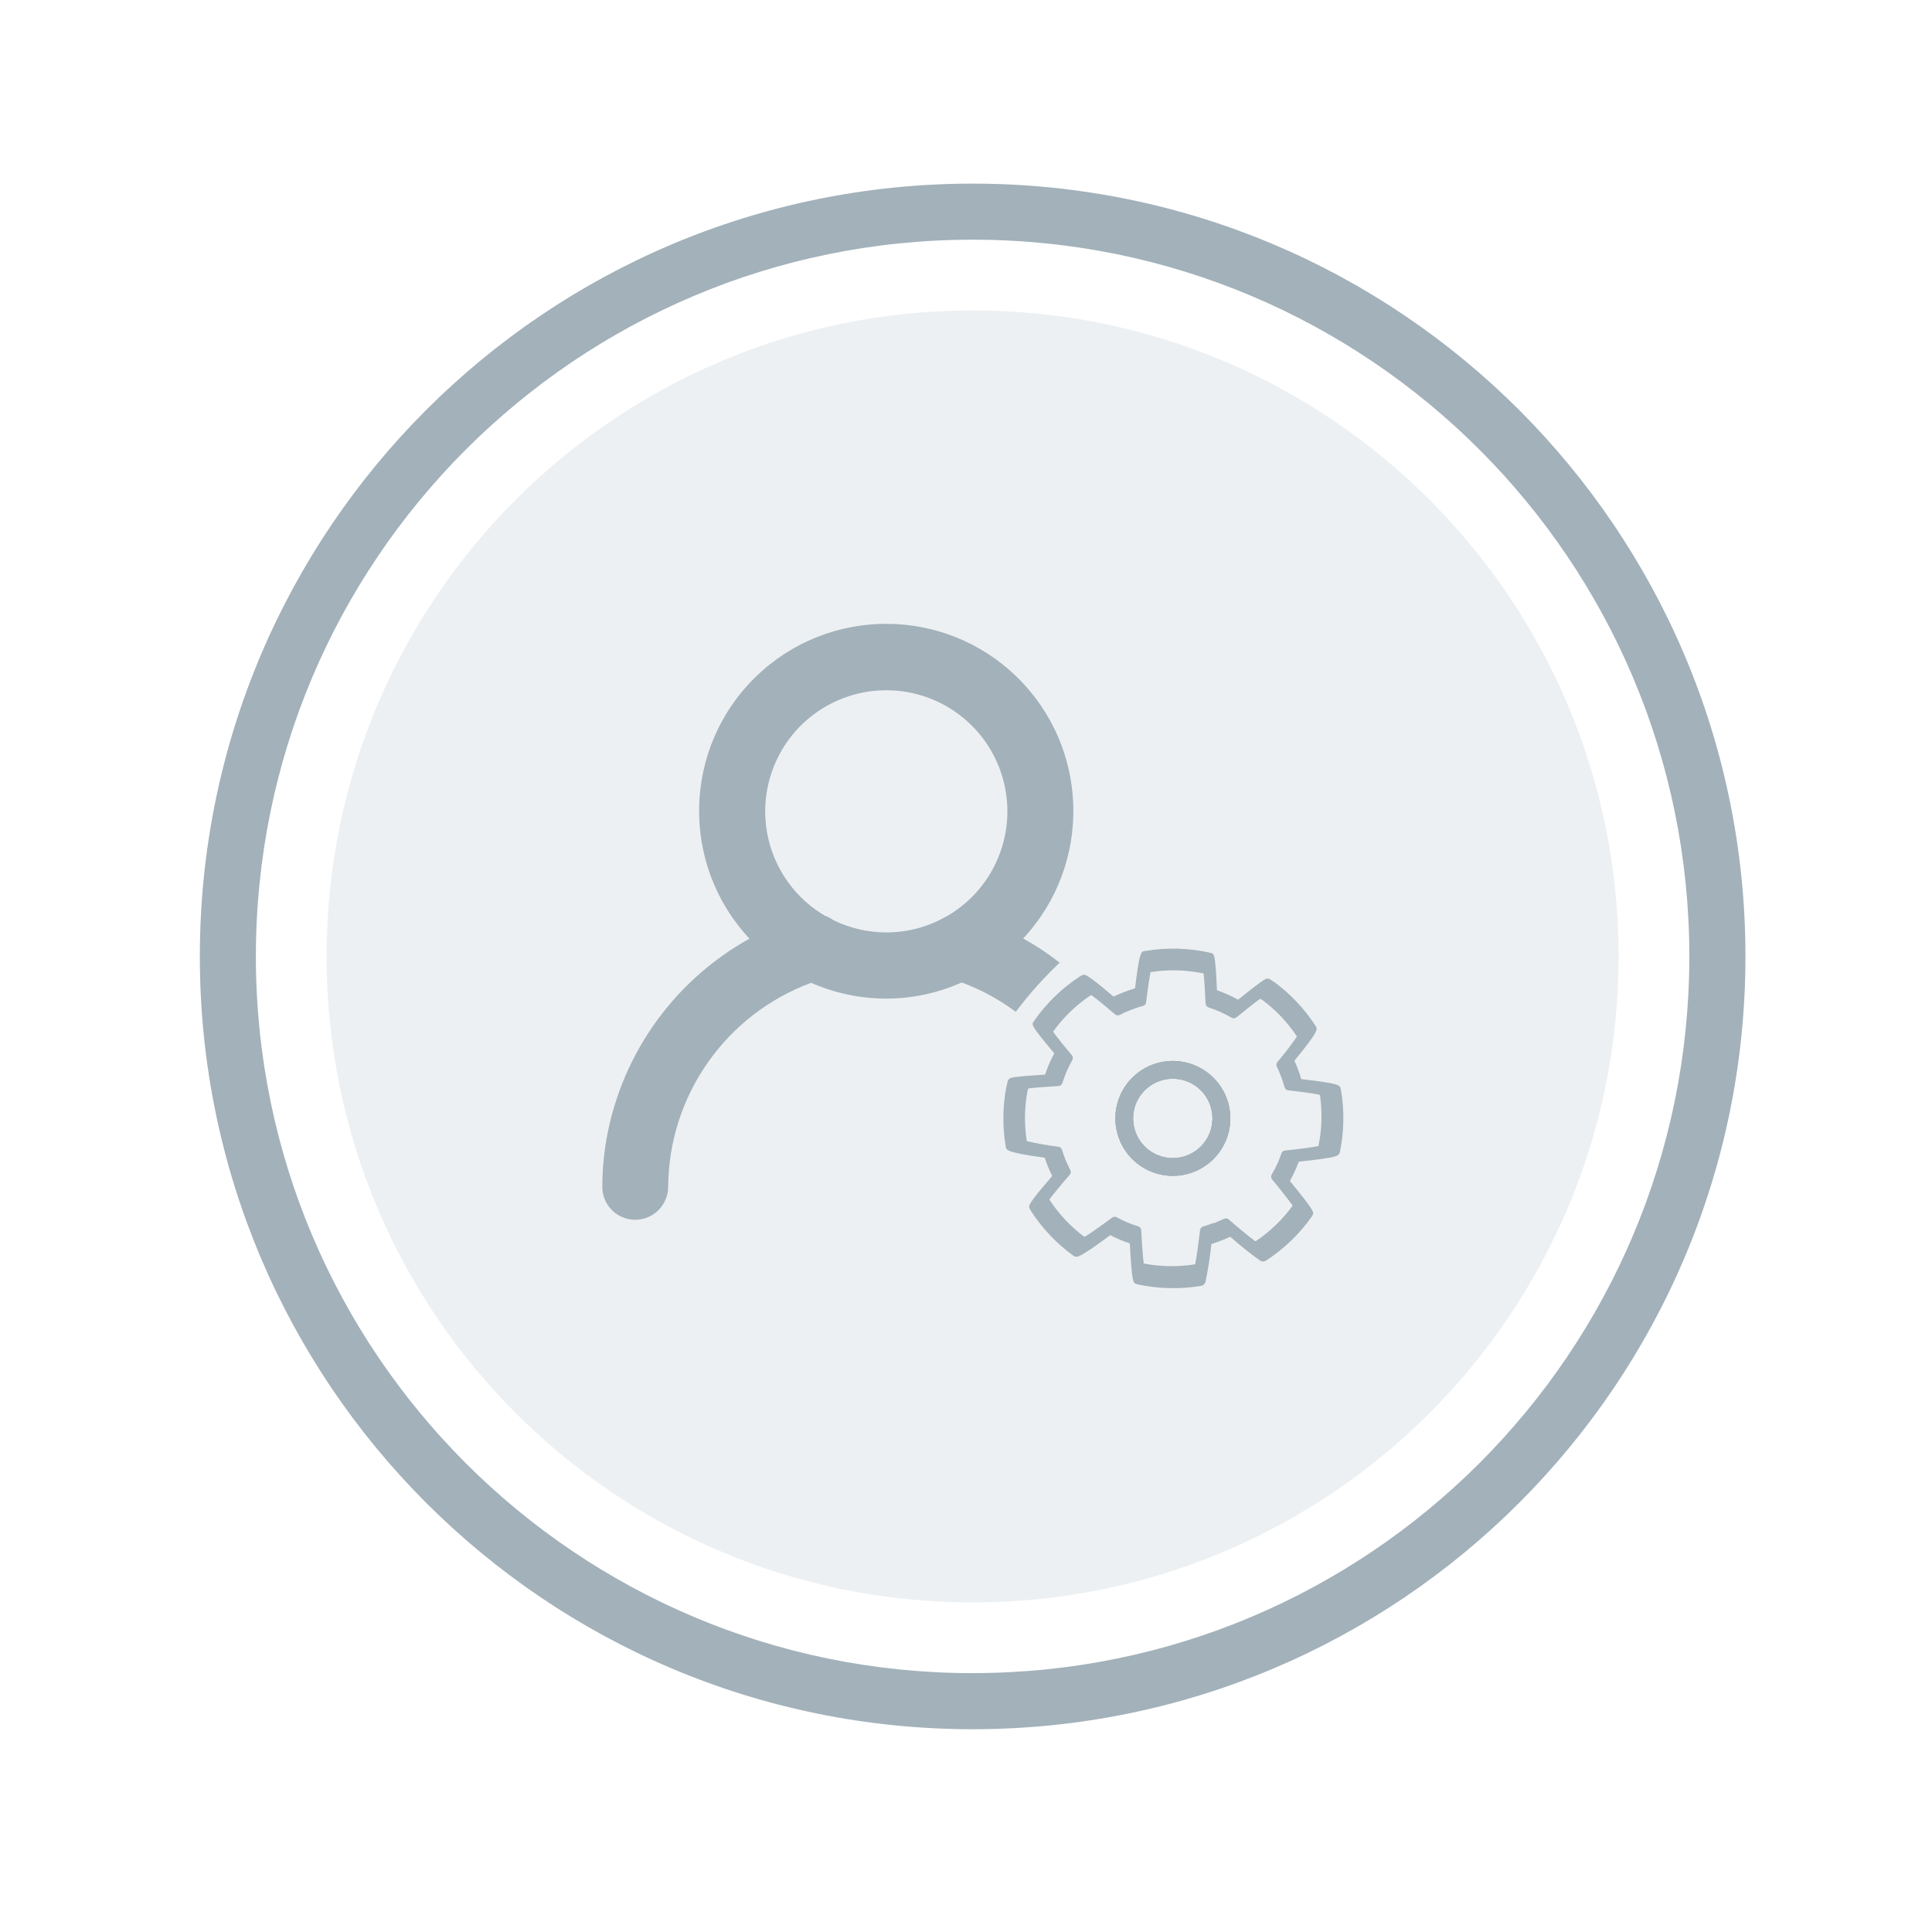
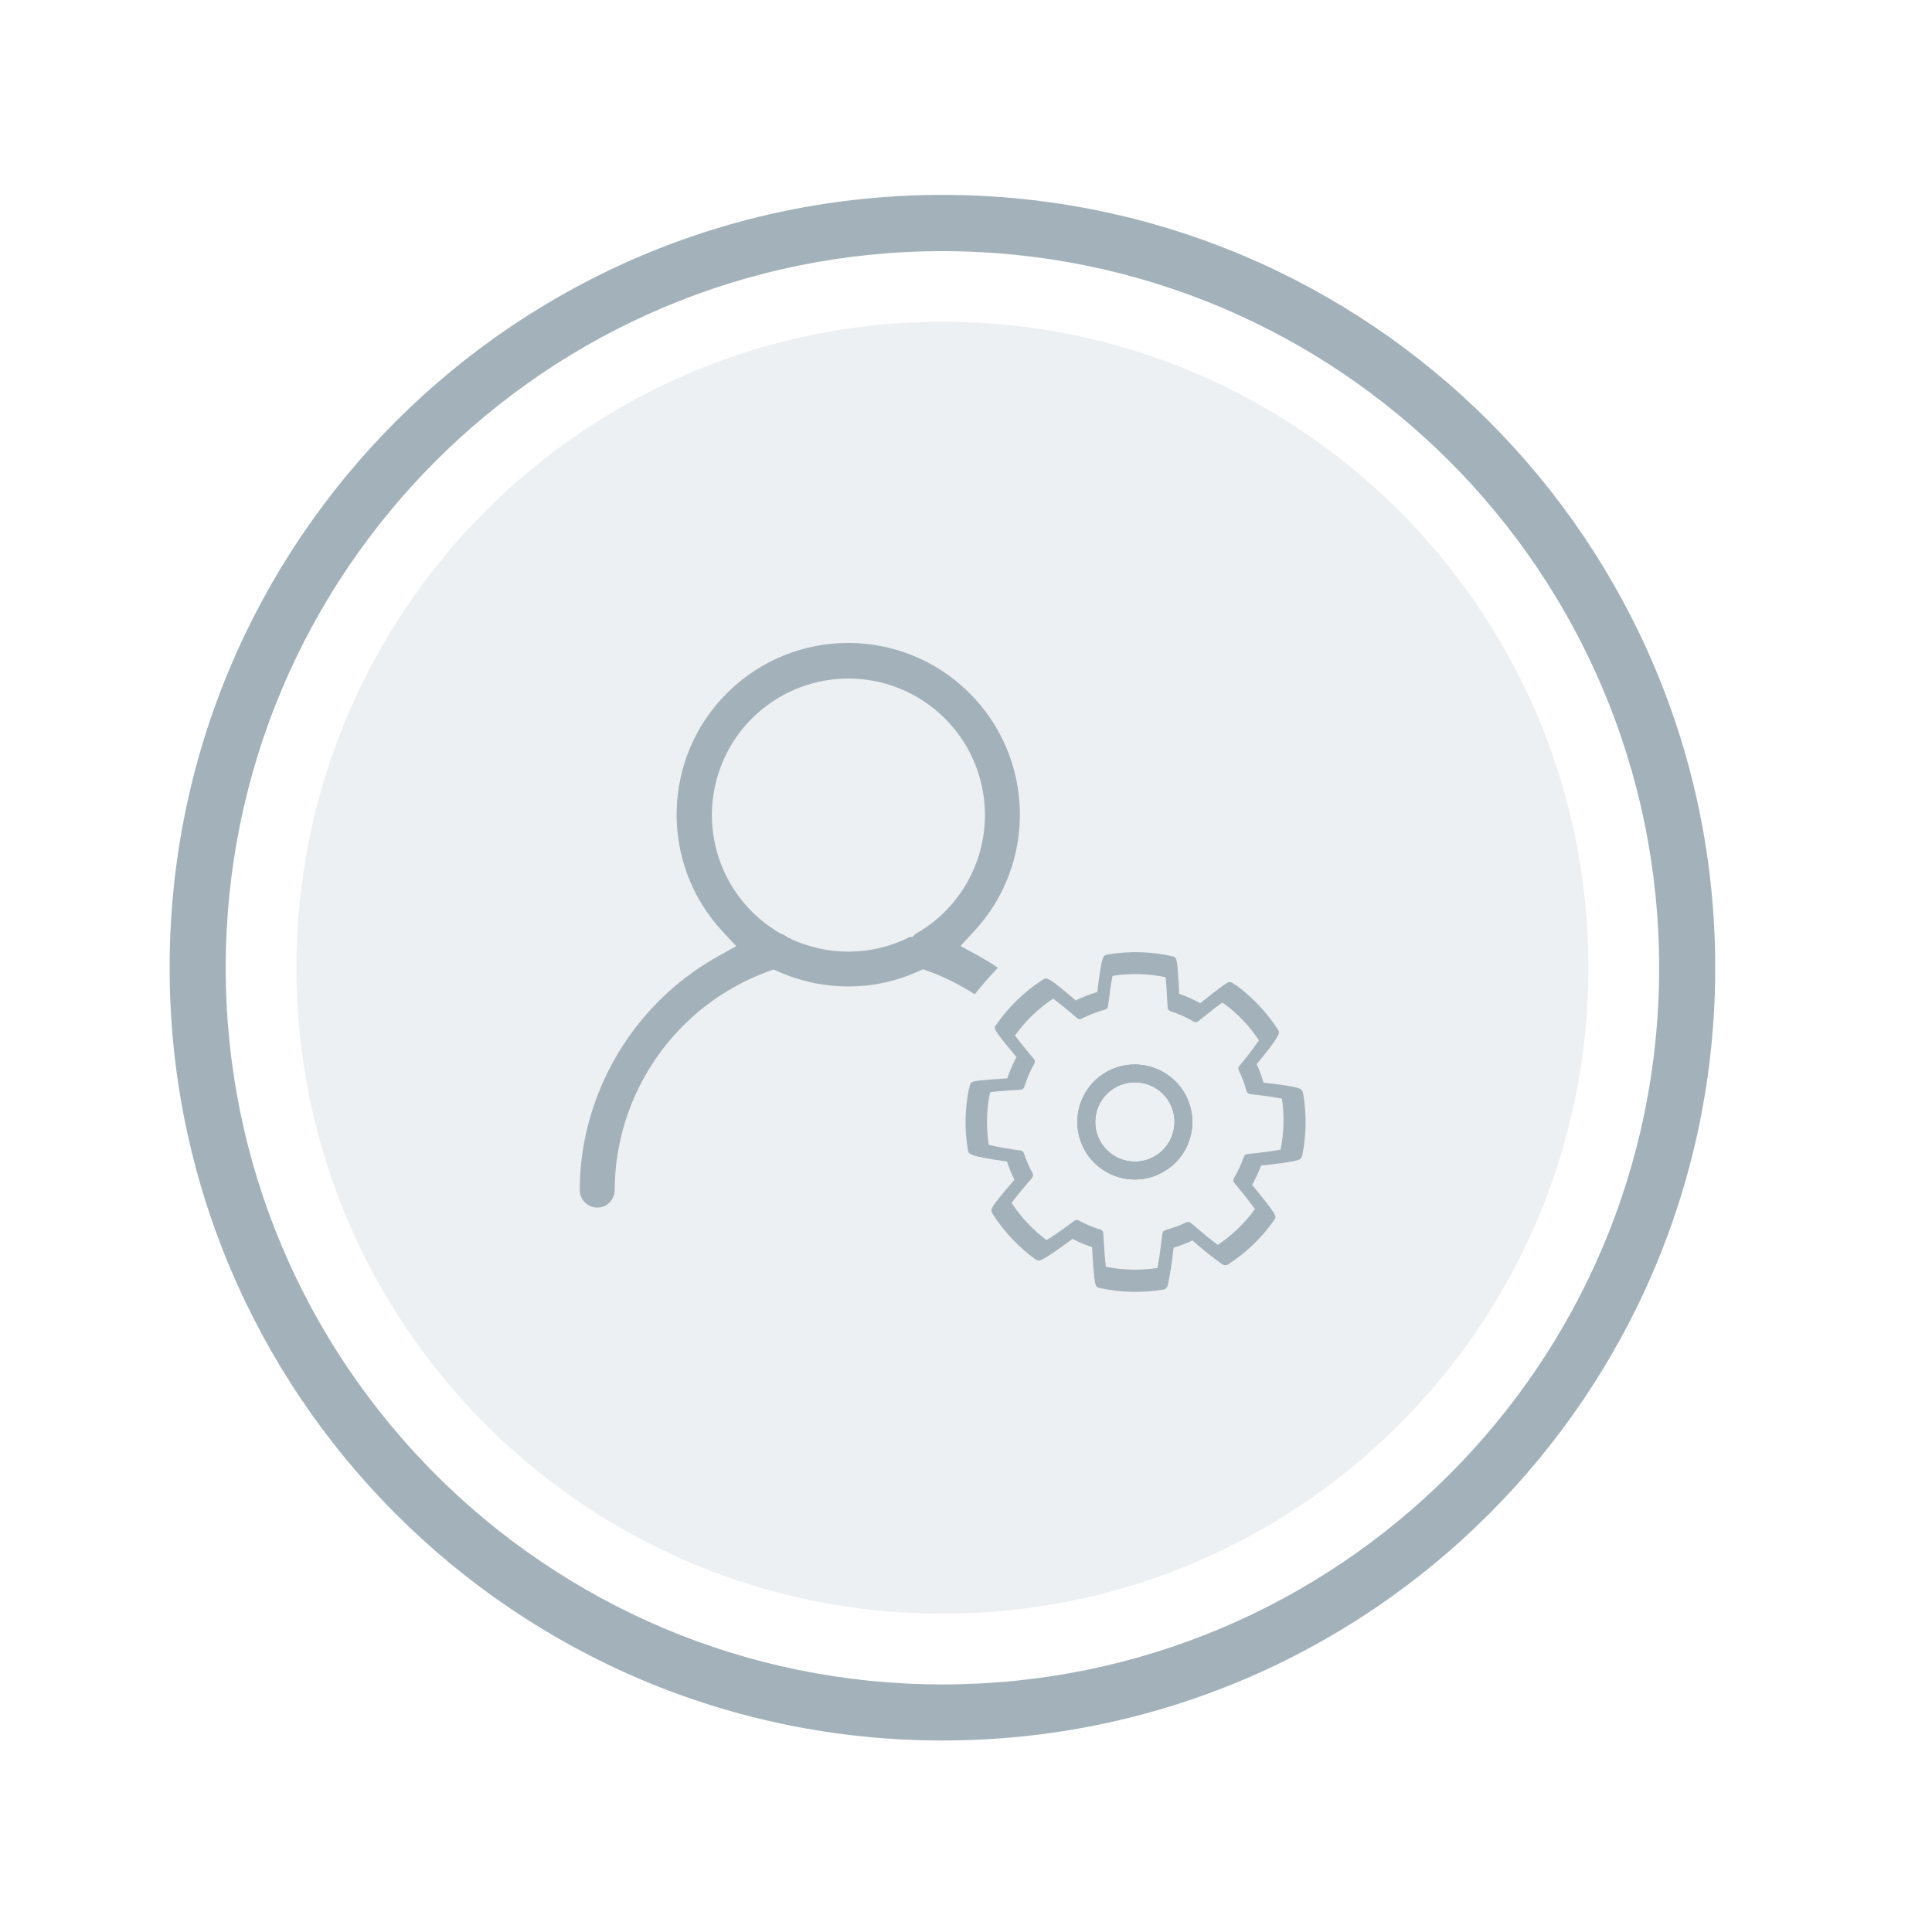
<svg xmlns="http://www.w3.org/2000/svg" id="Layer_1" data-name="Layer 1" viewBox="0 0 500 500">
  <defs>
    <style>.cls-1,.cls-2{fill:#a2b1ba;}.cls-1{opacity:0.19;}</style>
  </defs>
-   <circle class="cls-1" cx="251.71" cy="247.52" r="167.19" />
-   <path class="cls-2" d="M251.72,47.52c-110.47,0-200,89.54-200,200s89.54,200,200,200,200-89.53,200-200S362.18,47.52,251.72,47.52Zm0,385.49A185.49,185.49,0,1,1,437.2,247.52,185.48,185.48,0,0,1,251.71,433Z" />
-   <path class="cls-2" d="M248.88,254.26a55.58,55.58,0,0,1,14,7.6,100.86,100.86,0,0,1,11.37-12.72,71.28,71.28,0,0,0-9.45-6.26,48.43,48.43,0,1,0-70.84.05,74.1,74.1,0,0,0-37.35,54,72.32,72.32,0,0,0-.73,10.22,8.51,8.51,0,0,0,16.26,3.53,8.23,8.23,0,0,0,.78-3.53,56.69,56.69,0,0,1,37-52.8,48.59,48.59,0,0,0,19.46,4.09A47.8,47.8,0,0,0,248.88,254.26ZM213.5,237a31.34,31.34,0,1,1,30.81.53s0,0-.05,0a31,31,0,0,1-14.92,3.78,31.39,31.39,0,0,1-13.67-3.17A8.29,8.29,0,0,0,213.5,237Z" />
-   <path class="cls-2" d="M298.16,275.57h0a14.87,14.87,0,1,0,19.23,8.47A14.9,14.9,0,0,0,298.15,275.58ZM307.28,299a10.27,10.27,0,1,1,5.81-13.28A10.28,10.28,0,0,1,307.28,299Z" />
-   <path class="cls-2" d="M336.76,279.28A33.7,33.7,0,0,0,335,274.5c6.32-7.68,6-8.17,5.53-8.91a43.59,43.59,0,0,0-10.8-11.49.93.93,0,0,0-.38-.2l0,0-.59-.43a1.29,1.29,0,0,0-1.2-.11c-.25.1-1,.4-7.15,5.37a34.61,34.61,0,0,0-5.46-2.46c-.44-9.4-.65-9.45-1.64-9.67a43.25,43.25,0,0,0-16.58-.54.46.46,0,0,0-.2.05h0l-.34,0a1.19,1.19,0,0,0-.23.07c-.7.27-1.1.43-2.21,9.59-.89.26-1.75.56-2.59.89l-.48.18c-.83.33-1.68.69-2.51,1.09-7-6-7.4-5.84-8.12-5.56a.84.84,0,0,0-.21.11l-.29.19,0,0a.76.76,0,0,0-.18.09,43.46,43.46,0,0,0-11.87,11.62c-.57.82-.69,1,5.34,8.22a34.53,34.53,0,0,0-2.37,5.51c-7.87.47-8.64.77-8.89.87a1.27,1.27,0,0,0-.81.89c-.05.25-.09.49-.14.73v.07a.82.82,0,0,0-.14.34,43.94,43.94,0,0,0-.2,15.8c.16.86.26,1.45,10.1,2.82a34.33,34.33,0,0,0,1.92,4.72c-6.45,7.46-6.25,7.78-5.73,8.6l.09.16a1.48,1.48,0,0,0,.15.31,43.53,43.53,0,0,0,11,11.58,1.4,1.4,0,0,0,1.41.1c1.47-.57,6.19-4,8.09-5.45a33.78,33.78,0,0,0,5.07,2.14c.58,10.18.82,10.3,1.79,10.52a1.34,1.34,0,0,0,.26.09,43.57,43.57,0,0,0,16.49.36,1.16,1.16,0,0,0,.49-.2,1.35,1.35,0,0,0,.4-.47.47.47,0,0,0,.09-.17c0-.07.06-.17.08-.23a93.36,93.36,0,0,0,1.51-9.73c.75-.23,1.51-.5,2.24-.78l.46-.18c.74-.29,1.48-.6,2.19-.93a94.7,94.7,0,0,0,7.69,6.15,1.71,1.71,0,0,0,.23.12l.13.05a1.34,1.34,0,0,0,.65.07,1.43,1.43,0,0,0,.28-.07l.2-.1a43.32,43.32,0,0,0,11.89-11.4,1,1,0,0,0,.15-.26c.58-.83.66-1.09-5.79-9a35,35,0,0,0,2.31-5c2.34-.23,8.17-.87,9.63-1.44a1.39,1.39,0,0,0,1-1,43.32,43.32,0,0,0,.3-16,1,1,0,0,0-.1-.33l0-.19C346.64,280.78,346.57,280.41,336.76,279.28Zm4.46,17.3c-1.47.37-6,.91-8.66,1.17a1.09,1.09,0,0,0-.91.71,28.73,28.73,0,0,1-2.54,5.52,1.07,1.07,0,0,0,.09,1.22c2.56,3.11,4.63,5.78,5.34,6.81a37.94,37.94,0,0,1-9.62,9.25c-1.31-.89-4.83-3.85-6.93-5.67a1.06,1.06,0,0,0-1.09-.19l-.09,0c-.79.4-1.63.76-2.48,1.1l-.12,0-.09.05-.11,0-.1,0c-.85.33-1.71.63-2.57.87a1.1,1.1,0,0,0-.76.91c-.32,2.73-.9,7.21-1.28,8.87A38.36,38.36,0,0,1,296,327c-.18-1.23-.44-4.55-.66-8.62a1.05,1.05,0,0,0-.76-1,29.1,29.1,0,0,1-5.61-2.36,1.07,1.07,0,0,0-1.14.09c-2.19,1.63-5.83,4.26-7.18,5a38.13,38.13,0,0,1-9-9.54.88.88,0,0,0-.05-.15c.59-.87,2.32-3,5.26-6.41a1.1,1.1,0,0,0,.14-1.2,29.65,29.65,0,0,1-2.17-5.28,1.07,1.07,0,0,0-.87-.75,80.07,80.07,0,0,1-8.23-1.45,38.24,38.24,0,0,1,.19-13,1.06,1.06,0,0,0,.14-.33l.06-.31c1.05-.15,3.66-.38,7.82-.63a1.05,1.05,0,0,0,1-.74,29.12,29.12,0,0,1,2.58-6,1.09,1.09,0,0,0-.11-1.22c-2-2.36-4.11-5-4.88-6.1a38.08,38.08,0,0,1,9.81-9.47l.08,0c1,.67,3.43,2.65,6.16,5a1.07,1.07,0,0,0,1.18.14,29.24,29.24,0,0,1,2.76-1.24l.44-.17a28.37,28.37,0,0,1,2.87-.95,1,1,0,0,0,.77-.9c.37-3,.88-6.58,1.17-7.84l.09,0a37.86,37.86,0,0,1,13.63.36c.17,1.32.38,4.72.52,7.79a1.11,1.11,0,0,0,.75,1,29.6,29.6,0,0,1,6,2.68,1.09,1.09,0,0,0,1.22-.1c3.24-2.64,5.32-4.24,6.18-4.82l.25.18a.86.86,0,0,0,.32.15,37.92,37.92,0,0,1,8.92,9.44,81.17,81.17,0,0,1-5.08,6.63,1.05,1.05,0,0,0-.13,1.14,31.16,31.16,0,0,1,2,5.36,1.08,1.08,0,0,0,.91.79c4.44.5,7.19.93,8.2,1.16a.69.69,0,0,0,.07.15A38.16,38.16,0,0,1,341.22,296.58Z" />
-   <path class="cls-2" d="M298.16,275.57h0a14.87,14.87,0,1,0,19.23,8.47A14.9,14.9,0,0,0,298.15,275.58ZM307.28,299a10.27,10.27,0,1,1,5.81-13.28A10.28,10.28,0,0,1,307.28,299Z" />
-   <path class="cls-2" d="M298.16,275.57h0a14.87,14.87,0,1,0,19.23,8.47A14.9,14.9,0,0,0,298.15,275.58ZM307.28,299a10.27,10.27,0,1,1,5.81-13.28A10.28,10.28,0,0,1,307.28,299Z" />
+   <circle class="cls-1" cx="243.9" cy="250.44" r="167.19" />
+   <path class="cls-2" d="M243.9,50.44c-110.46,0-200,89.54-200,200s89.54,200,200,200,200-89.54,200-200S354.36,50.44,243.9,50.44Zm0,385.49c-102.45,0-185.49-83.05-185.49-185.49A185.48,185.48,0,0,1,243.9,65c102.44,0,185.49,83,185.49,185.49S346.34,435.93,243.9,435.93Z" />
+   <path class="cls-2" d="M248.58,244.82l3.47-3.75a44.42,44.42,0,1,0-65,.05l3.49,3.75-4.48,2.48a70.08,70.08,0,0,0-35.33,51,68.75,68.75,0,0,0-.69,9.66,4.53,4.53,0,0,0,4.52,4.51,4.42,4.42,0,0,0,4.09-2.63,4.2,4.2,0,0,0,.43-1.88,60.56,60.56,0,0,1,39.58-56.56l1.51-.55,1.47.63a44.24,44.24,0,0,0,17.86,3.76,43.54,43.54,0,0,0,17.91-3.8l1.48-.65,1.52.55a59.37,59.37,0,0,1,11.84,5.94c1.85-2.28,3.82-4.62,6-6.87-1.72-1.17-3.46-2.24-5.2-3.19Zm-11.69-3.09-.77.76h-.67a35.1,35.1,0,0,1-31.33.22l-.35-.16-.31-.24a4.77,4.77,0,0,0-1.11-.6l-.36-.13-.33-.19a35.33,35.33,0,1,1,35.23.34Z" />
+   <path class="cls-2" d="M288.35,276.49h0A14.87,14.87,0,1,0,307.56,285,14.9,14.9,0,0,0,288.34,276.49Zm9.12,23.43a10.27,10.27,0,1,1,5.81-13.29A10.31,10.31,0,0,1,297.47,299.92Z" />
+   <path class="cls-2" d="M327,280.19a34.63,34.63,0,0,0-1.77-4.78c6.32-7.67,6-8.16,5.53-8.9a43.79,43.79,0,0,0-10.8-11.5,1,1,0,0,0-.39-.19l0,0-.59-.44a1.32,1.32,0,0,0-1.2-.11c-.25.1-1,.4-7.15,5.37a36,36,0,0,0-5.46-2.46c-.45-9.4-.66-9.45-1.64-9.67a43.45,43.45,0,0,0-16.58-.54.59.59,0,0,0-.2.05h0l-.34.06a.71.71,0,0,0-.23.06c-.7.28-1.1.43-2.21,9.59-.89.27-1.76.57-2.59.89l-.48.19c-.83.32-1.68.69-2.51,1.09-7-6-7.4-5.85-8.12-5.57a1.13,1.13,0,0,0-.22.11l-.28.19,0,0a.77.77,0,0,0-.18.1,43.43,43.43,0,0,0-11.87,11.61c-.58.83-.69,1,5.34,8.22a34,34,0,0,0-2.37,5.51c-7.87.48-8.64.78-8.9.88a1.22,1.22,0,0,0-.8.89c-.05.24-.1.48-.14.73v.07a.73.73,0,0,0-.14.33,43.71,43.71,0,0,0-.2,15.8c.16.86.26,1.45,10.1,2.83a35.38,35.38,0,0,0,1.92,4.72c-6.45,7.45-6.25,7.77-5.74,8.6l.1.15a1.05,1.05,0,0,0,.15.32,43.46,43.46,0,0,0,11,11.57,1.4,1.4,0,0,0,1.41.11c1.47-.57,6.2-4,8.1-5.45a32.73,32.73,0,0,0,5.07,2.13c.58,10.18.82,10.31,1.78,10.52a1,1,0,0,0,.27.09,43.37,43.37,0,0,0,16.49.36,1,1,0,0,0,.48-.2,1.28,1.28,0,0,0,.41-.46.51.51,0,0,0,.09-.18,2,2,0,0,0,.08-.22,91.13,91.13,0,0,0,1.5-9.74q1.14-.35,2.25-.78l.45-.18c.75-.29,1.49-.6,2.19-.93a94.55,94.55,0,0,0,7.7,6.16l.23.12s.08,0,.13.05a1.29,1.29,0,0,0,.64.07l.28-.07.21-.11a43.28,43.28,0,0,0,11.89-11.39.89.89,0,0,0,.15-.27c.58-.82.66-1.08-5.79-8.95a35.48,35.48,0,0,0,2.31-5c2.34-.24,8.16-.88,9.63-1.45a1.38,1.38,0,0,0,1-1,43.49,43.49,0,0,0,.3-16,1.26,1.26,0,0,0-.1-.33l0-.2C336.82,281.7,336.76,281.32,327,280.19Zm4.46,17.31c-1.47.36-6,.9-8.66,1.17a1,1,0,0,0-.91.71,29.3,29.3,0,0,1-2.54,5.52,1.05,1.05,0,0,0,.09,1.22c2.56,3.11,4.63,5.77,5.34,6.8a38.14,38.14,0,0,1-9.62,9.26c-1.31-.89-4.83-3.85-6.94-5.67a1,1,0,0,0-1.08-.2l-.09,0c-.8.4-1.63.76-2.49,1.09l-.11.05-.09.05-.11,0-.1,0a25.08,25.08,0,0,1-2.57.87,1.1,1.1,0,0,0-.76.92c-.32,2.72-.9,7.2-1.28,8.86a37.88,37.88,0,0,1-13.34-.32c-.18-1.22-.44-4.54-.67-8.62a1,1,0,0,0-.75-1,29.71,29.71,0,0,1-5.61-2.35,1.07,1.07,0,0,0-1.14.08c-2.19,1.63-5.83,4.27-7.18,5a38.47,38.47,0,0,1-9-9.54.66.66,0,0,0,0-.15c.59-.87,2.32-3,5.26-6.42a1.06,1.06,0,0,0,.13-1.19A30.37,30.37,0,0,1,265,298.5a1.08,1.08,0,0,0-.87-.75,83,83,0,0,1-8.23-1.45,38,38,0,0,1,.19-13,1.28,1.28,0,0,0,.14-.34l.06-.3c1-.15,3.66-.39,7.81-.63a1.08,1.08,0,0,0,1-.75,29.88,29.88,0,0,1,2.57-6,1.05,1.05,0,0,0-.1-1.21c-2-2.36-4.11-5-4.88-6.1a37.91,37.91,0,0,1,9.8-9.48l.09,0c1,.67,3.43,2.65,6.16,5a1.05,1.05,0,0,0,1.18.15,26.89,26.89,0,0,1,2.76-1.24l.43-.17a27,27,0,0,1,2.88-.95,1.09,1.09,0,0,0,.77-.91c.37-3,.88-6.58,1.17-7.83l.09,0a38.08,38.08,0,0,1,13.63.36c.17,1.32.38,4.73.52,7.8a1.09,1.09,0,0,0,.75,1,29.6,29.6,0,0,1,6,2.68,1,1,0,0,0,1.21-.1c3.25-2.63,5.33-4.24,6.19-4.81l.25.18a1.11,1.11,0,0,0,.31.15,37.45,37.45,0,0,1,8.93,9.44,83,83,0,0,1-5.08,6.63,1.05,1.05,0,0,0-.13,1.14,30,30,0,0,1,2,5.36,1.08,1.08,0,0,0,.91.78c4.45.5,7.19.94,8.21,1.17a1,1,0,0,0,.07.15A38.16,38.16,0,0,1,331.41,297.5Z" />
+   <path class="cls-2" d="M288.35,276.49h0A14.87,14.87,0,1,0,307.56,285,14.9,14.9,0,0,0,288.34,276.49Zm9.12,23.43a10.27,10.27,0,1,1,5.81-13.29A10.31,10.31,0,0,1,297.47,299.92Z" />
+   <path class="cls-2" d="M288.35,276.49h0A14.87,14.87,0,1,0,307.56,285,14.9,14.9,0,0,0,288.34,276.49Zm9.12,23.43a10.27,10.27,0,1,1,5.81-13.29A10.31,10.31,0,0,1,297.47,299.92Z" />
</svg>
